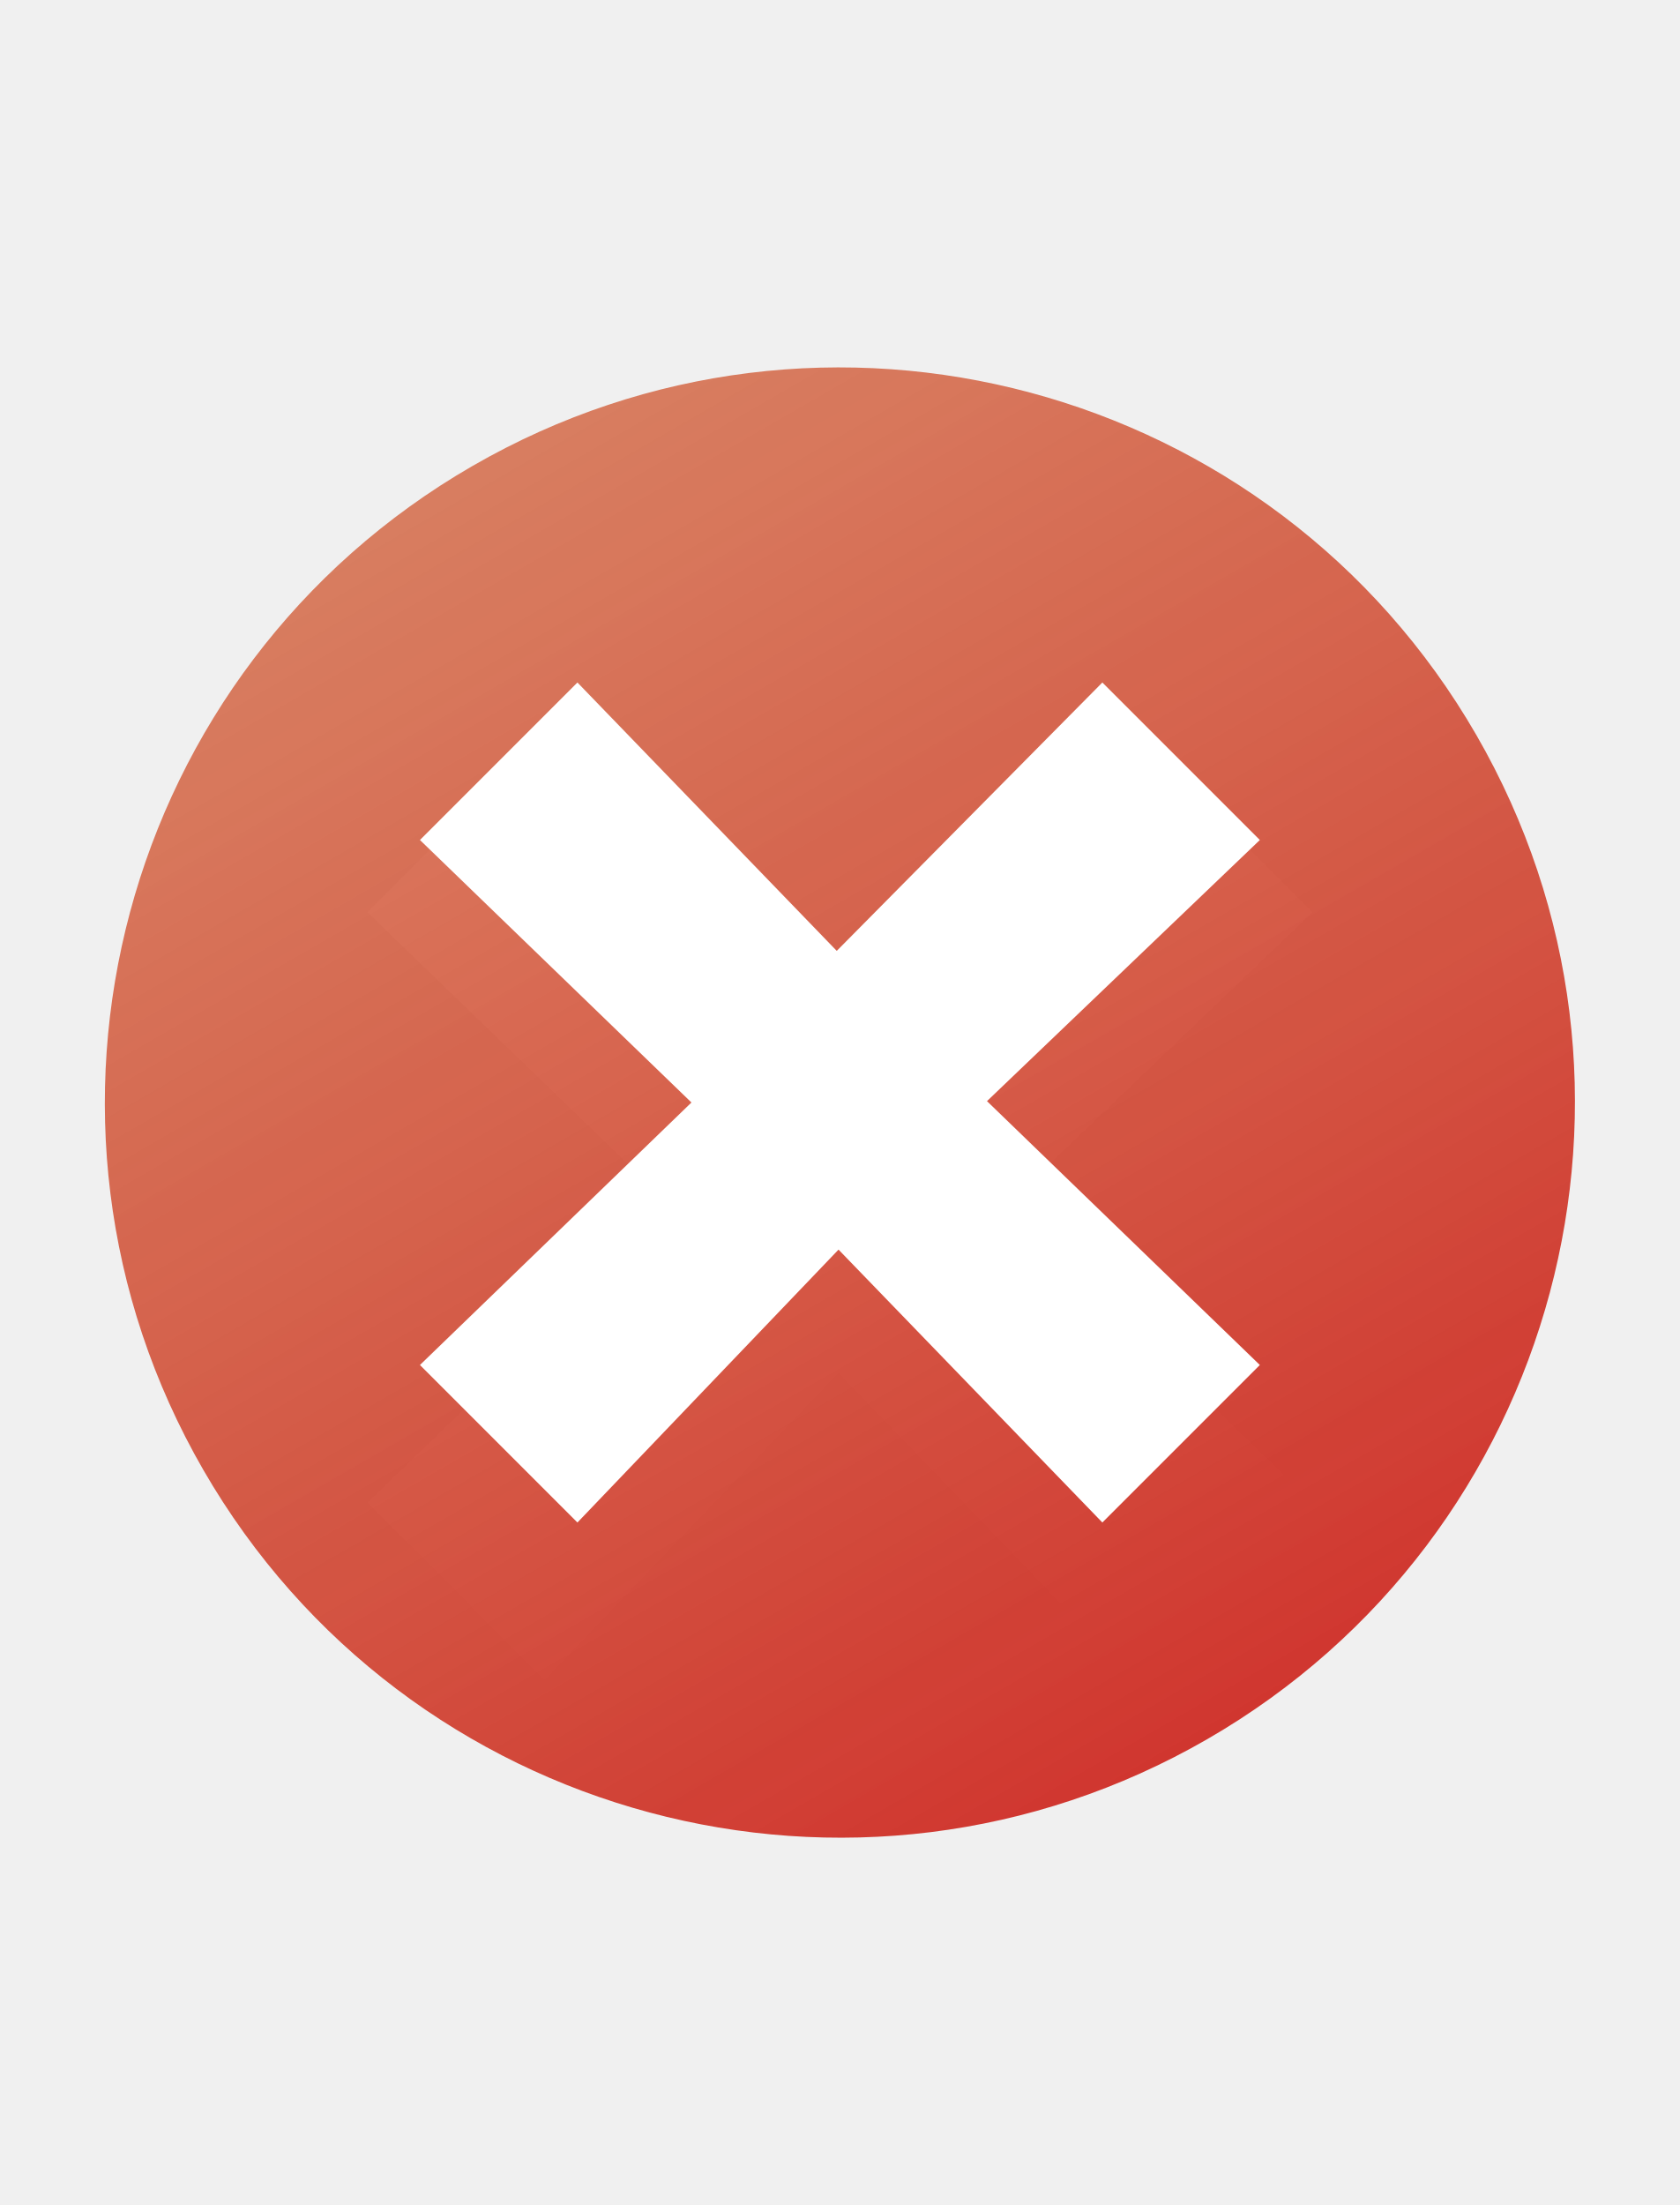
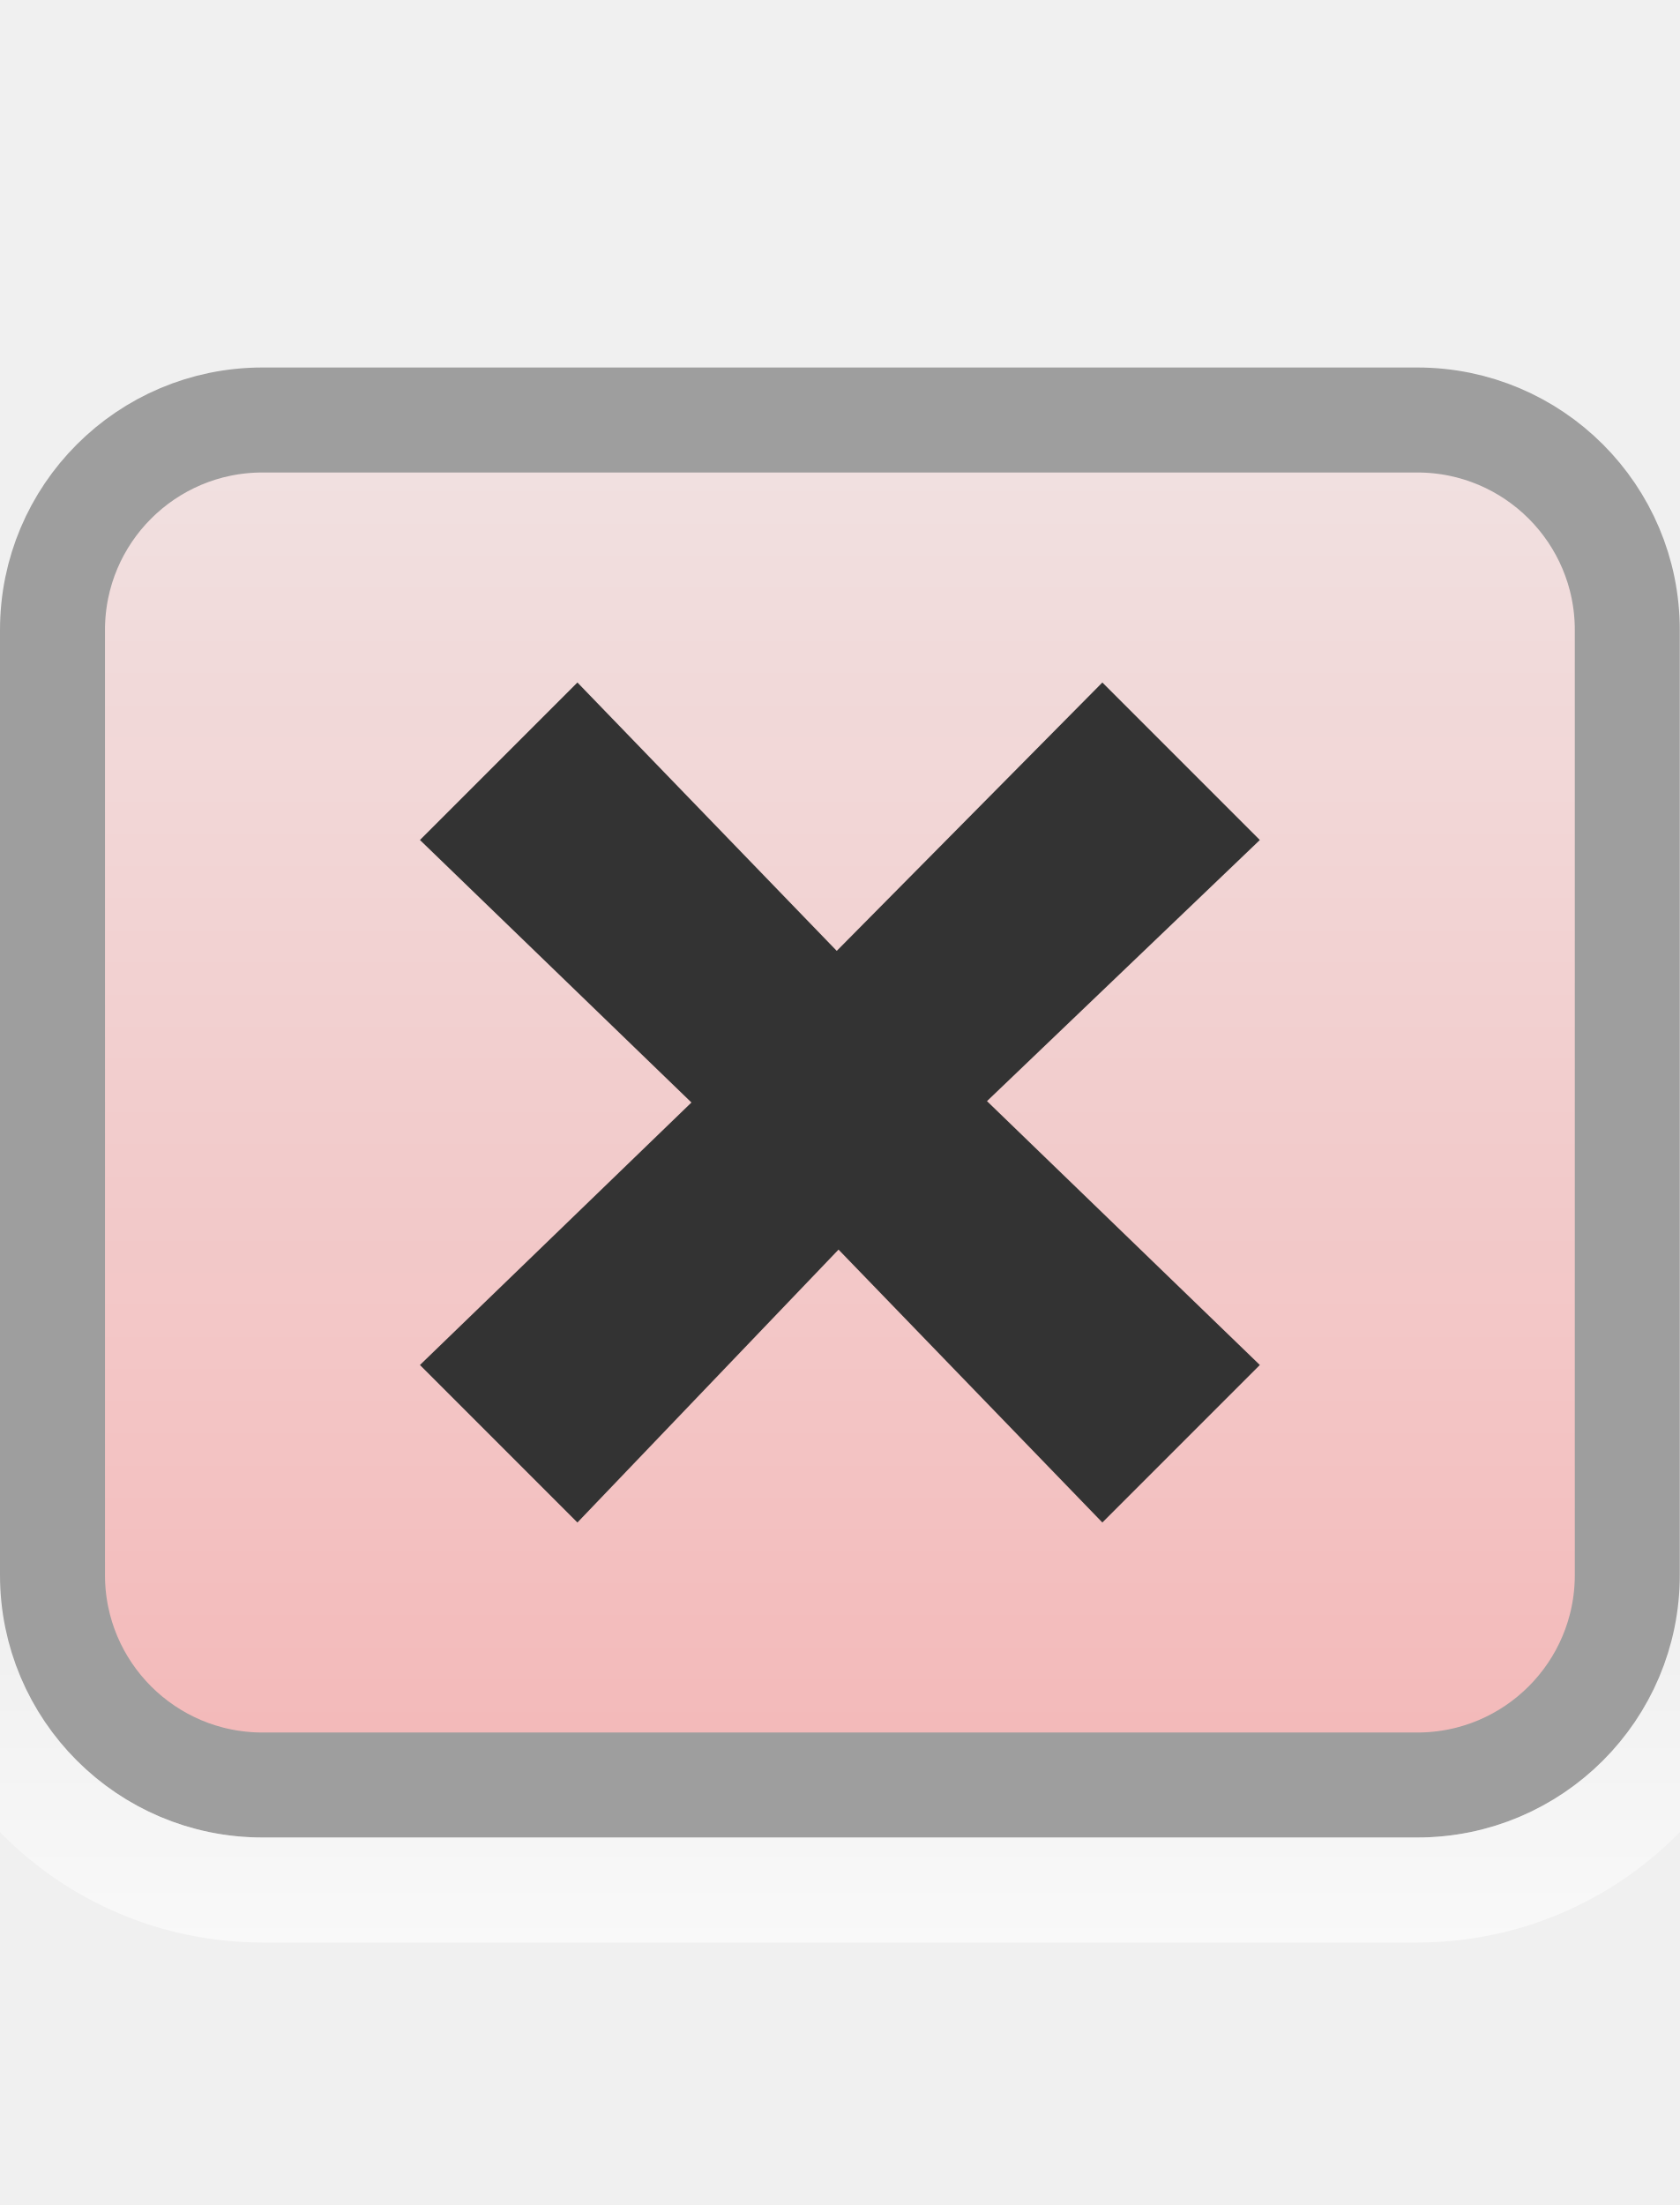
<svg xmlns="http://www.w3.org/2000/svg" xmlns:xlink="http://www.w3.org/1999/xlink" height="21" width="16" version="1.1" id="svg2">
  <defs id="defs4">
+     <linearGradient id="linearGradient4002">
+       <stop style="stop-color:#ff0000;stop-opacity:0.655;" offset="0" id="stop4004" />
+       <stop style="stop-color:#ff0000;stop-opacity:0.195;" offset="1" id="stop4006" />
+     </linearGradient>
    <linearGradient id="linearGradient3760">
      <stop style="stop-color:#d0562f;stop-opacity:0.743;" offset="0" id="stop3762" />
      <stop style="stop-color:#d0362f;stop-opacity:1;" offset="1" id="stop3764" />
    </linearGradient>
    <linearGradient id="a" y2="12.083" gradientUnits="userSpaceOnUse" x2="11.17" gradientTransform="matrix(.70711 .70711 -.70711 .70711 10.121 -2.435)" y1="7.844" x1="6.931">
      <stop offset="0" id="stop7" />
      <stop stop-color="#646464" offset="1" id="stop9" />
    </linearGradient>
    <radialGradient gradientTransform="matrix(1.026246,0,0,1.026246,-0.02624623,-1.629182)" r="7.321" fy="11.821" fx="7.821" cy="11.821" cx="7.821" gradientUnits="userSpaceOnUse" id="radialGradient3007" xlink:href="#a-2" />
    <linearGradient x1="6.931" y1="7.844" x2="11.17" y2="12.083" id="a-2" gradientUnits="userSpaceOnUse" gradientTransform="matrix(0.70711,0.70711,-0.70711,0.70711,10.121,-2.435)">
      <stop id="stop7-1" style="stop-color:#3b83cd;stop-opacity:1;" offset="0" />
      <stop id="stop9-3" style="stop-color:#3b83cd;stop-opacity:1;" offset="1" />
    </linearGradient>
    <linearGradient xlink:href="#linearGradient3760" id="linearGradient3766" x1="1" y1="10.5" x2="15" y2="10.5" gradientUnits="userSpaceOnUse" gradientTransform="matrix(0.5,0.8660254,-0.8660254,0.5,13.09361,-1.678104)" />
+     <linearGradient x1="8.131" y1="19.05" x2="8.131" y2="15.936" id="linearGradient3794" xlink:href="#linearGradient3788" gradientUnits="userSpaceOnUse" gradientTransform="matrix(1.133333,0,0,1,-0.06666673,-3)" />
+     <linearGradient id="linearGradient3788">
+       <stop id="stop3790" style="stop-color:#ffffff;stop-opacity:1" offset="0" />
+       <stop id="stop3792" style="stop-color:#ffffff;stop-opacity:0" offset="1" />
+     </linearGradient>
+     <linearGradient x1="8.131" y1="19.05" x2="8.131" y2="15.936" id="linearGradient5038" xlink:href="#linearGradient3732-77" gradientUnits="userSpaceOnUse" gradientTransform="matrix(0.8666667,0,0,0.7333333,2.066667,-16.06667)" />
+     <linearGradient id="linearGradient3732-77">
+       <stop id="stop3734-3" style="stop-color:#ff0000;stop-opacity:0.478;" offset="0" />
+       <stop id="stop3736-71" style="stop-color:#ff0000;stop-opacity:0.894;" offset="1" />
+     </linearGradient>
+     <linearGradient y2="15.936" x2="8.131" y1="19.05" x1="8.131" gradientTransform="matrix(0.8666667,0,0,0.7333333,2.066667,-16.06667)" gradientUnits="userSpaceOnUse" id="linearGradient3176" xlink:href="#linearGradient3732-77" />
+     <linearGradient xlink:href="#linearGradient3788" id="linearGradient3190" gradientUnits="userSpaceOnUse" gradientTransform="matrix(1.133333,0,0,1,-0.06666673,-3)" x1="8.131" y1="19.05" x2="8.131" y2="15.936" />
+     <linearGradient xlink:href="#linearGradient3732-77" id="linearGradient3192" gradientUnits="userSpaceOnUse" gradientTransform="matrix(0.8666667,0,0,0.7333333,2.066667,-16.06667)" x1="8.131" y1="19.05" x2="8.131" y2="15.936" />
+     <linearGradient xlink:href="#linearGradient3732-77" id="linearGradient3195" gradientUnits="userSpaceOnUse" gradientTransform="matrix(0.8666667,0,0,0.7333333,1.066667,-18.56713)" x1="8.131" y1="19.05" x2="8.131" y2="15.936" />
+     <linearGradient xlink:href="#linearGradient3788" id="linearGradient3223" gradientUnits="userSpaceOnUse" gradientTransform="matrix(1.133333,0,0,1,-1.066667,-0.4995419)" x1="8.131" y1="19.05" x2="8.131" y2="15.936" />
+     <linearGradient xlink:href="#linearGradient4002" id="linearGradient4008" x1="8" y1="16.462" x2="8" y2="4.494" gradientUnits="userSpaceOnUse" spreadMethod="pad" />
  </defs>
-   <path d="M 7.966,9.876 10.812,7 12.5,8.688 9.577,11.485 12.5,14.312 10.812,16 7.986,13.076 5.188,16 3.5,14.312 6.409,11.5 3.5,8.688 5.188,7 7.966,9.876 z" id="path11" style="fill:#ffffff;fill-rule:evenodd" />
-   <path d="M 11.5,16.563 A 7,7 0 1 1 4.5,4.438 7,7 0 0 1 11.5,16.563 z" id="path2987-9" style="fill:url(#linearGradient3766);fill-opacity:1;fill-rule:nonzero;stroke:none" />
-   <path d="m 7.97,9.056 2.53,-2.556 1.5,1.5 -2.599,2.487 2.599,2.513 -1.5,1.5 -2.513,-2.599 -2.487,2.599 -1.5,-1.5 2.586,-2.5 L 4,8 l 1.5,-1.5 2.47,2.556 z" id="path13" style="fill:#ffffff;fill-opacity:1;fill-rule:evenodd" />
+   <rect width="15" height="13" rx="2" ry="2" x="0.5" y="4" id="rect3000" style="opacity:0.343;color:#000000;fill:url(#linearGradient4008);fill-opacity:1;stroke:#000000;stroke-width:1;stroke-opacity:1;marker:none;visibility:visible;display:inline;overflow:visible;enable-background:accumulate;fill-rule:nonzero;stroke-miterlimit:4;stroke-dasharray:none" />
+   <path d="m 7.97,9.056 2.53,-2.556 1.5,1.5 -2.599,2.487 2.599,2.513 -1.5,1.5 -2.513,-2.599 -2.487,2.599 -1.5,-1.5 2.586,-2.5 L 4,8 l 1.5,-1.5 2.47,2.556 z" id="path13" style="fill:#333333;fill-opacity:1;fill-rule:evenodd" />
+   <text x="336.908" y="241.399" id="text4087-2-6-5" xml:space="preserve" style="font-size:14px;font-style:normal;font-weight:normal;opacity:0.8;fill:#000000;fill-opacity:1;stroke:none;font-family:Bitstream Vera Sans">
+     <tspan x="336.908" y="241.399" id="tspan4089-7-2-9" />
+   </text>
+   <text x="-1678.775" y="1065.444" id="text4087-2-6-5-59" xml:space="preserve" style="font-size:14px;font-style:normal;font-weight:normal;opacity:0.8;fill:#000000;fill-opacity:1;stroke:none;font-family:Bitstream Vera Sans">
+     <tspan x="-1678.775" y="1065.444" id="tspan4089-7-2-9-4" />
+   </text>
+   <flowRoot transform="translate(-82.87659,-687.8068)" id="flowRoot38698" xml:space="preserve" style="font-size:12px;font-style:normal;font-variant:normal;font-weight:normal;font-stretch:normal;line-height:125%;letter-spacing:0px;word-spacing:0px;fill:#000000;fill-opacity:1;stroke:none;font-family:Ubuntu;-inkscape-font-specification:Ubuntu">
+     <flowRegion id="flowRegion38700">
+       <rect width="40" height="23" x="531" y="299" id="rect38702" />
+     </flowRegion>
+     <flowPara id="flowPara38704" />
+   </flowRoot>
+   <rect width="17" height="15" rx="3" ry="3" x="-0.5" y="3" id="rect3000-5" style="opacity:0.6;color:#000000;fill:none;stroke:url(#linearGradient3223);stroke-width:1;stroke-opacity:1;marker:none;visibility:visible;display:inline;overflow:visible;enable-background:accumulate" />
+   <text x="-751.848" y="10.216" id="text4087-2-6-5-1" xml:space="preserve" style="font-size:14px;font-style:normal;font-weight:normal;opacity:0.8;fill:#000000;fill-opacity:1;stroke:none;font-family:Bitstream Vera Sans">
+     <tspan x="-751.848" y="10.216" id="tspan4089-7-2-9-7" />
+   </text>
+   <text x="140.778" y="-446.784" id="text4087-2-6-5-7" xml:space="preserve" style="font-size:14px;font-style:normal;font-weight:normal;opacity:0.8;fill:#000000;fill-opacity:1;stroke:none;font-family:Bitstream Vera Sans">
+     <tspan x="140.778" y="-446.784" id="tspan4089-7-2-9-1" />
+   </text>
+   <text x="167.262" y="-491.815" id="text4087-2-6-5-5" xml:space="preserve" style="font-size:14px;font-style:normal;font-weight:normal;opacity:0.8;fill:#000000;fill-opacity:1;stroke:none;font-family:Bitstream Vera Sans">
+     <tspan x="167.262" y="-491.815" id="tspan4089-7-2-9-6" />
+   </text>
+   <text x="-1481.222" y="-499.784" id="text4087-2-6-5-3" xml:space="preserve" style="font-size:14px;font-style:normal;font-weight:normal;opacity:0.8;fill:#000000;fill-opacity:1;stroke:none;font-family:Bitstream Vera Sans">
+     <tspan x="-1481.222" y="-499.784" id="tspan4089-7-2-9-18" />
+   </text>
+   <text x="133.086" y="-801.784" id="text4087-2-6-5-4" xml:space="preserve" style="font-size:14px;font-style:normal;font-weight:normal;opacity:0.8;fill:#000000;fill-opacity:1;stroke:none;font-family:Bitstream Vera Sans">
+     <tspan x="133.086" y="-801.784" id="tspan4089-7-2-9-9" />
+   </text>
+   <text x="1775.668" y="-109.115" id="text4087-2-6-5-7-1" xml:space="preserve" style="font-size:14px;font-style:normal;font-weight:normal;opacity:0.8;fill:#000000;fill-opacity:1;stroke:none;font-family:Bitstream Vera Sans">
+     <tspan x="1775.668" y="-109.115" id="tspan4089-7-2-9-1-8" />
+   </text>
+   <text x="1802.151" y="-154.146" id="text4087-2-6-5-5-5" xml:space="preserve" style="font-size:14px;font-style:normal;font-weight:normal;opacity:0.8;fill:#000000;fill-opacity:1;stroke:none;font-family:Bitstream Vera Sans">
+     <tspan x="1802.151" y="-154.146" id="tspan4089-7-2-9-6-9" />
+   </text>
+   <text x="153.668" y="-162.115" id="text4087-2-6-5-75" xml:space="preserve" style="font-size:14px;font-style:normal;font-weight:normal;opacity:0.8;fill:#000000;fill-opacity:1;stroke:none;font-family:Bitstream Vera Sans">
+     <tspan x="153.668" y="-162.115" id="tspan4089-7-2-9-3" />
+   </text>
+   <text x="1767.976" y="-464.115" id="text4087-2-6-5-4-8" xml:space="preserve" style="font-size:14px;font-style:normal;font-weight:normal;opacity:0.8;fill:#000000;fill-opacity:1;stroke:none;font-family:Bitstream Vera Sans">
+     <tspan x="1767.976" y="-464.115" id="tspan4089-7-2-9-9-8" />
+   </text>
+   <text x="-882.881" y="-215.27" id="text4087-2-6-5-45" xml:space="preserve" style="font-size:14px;font-style:normal;font-weight:normal;opacity:0.8;fill:#000000;fill-opacity:1;stroke:none;font-family:Bitstream Vera Sans">
+     <tspan x="-882.881" y="-215.27" id="tspan4089-7-2-9-75" />
+   </text>
+   <text x="-2898.564" y="608.775" id="text4087-2-6-5-59-0" xml:space="preserve" style="font-size:14px;font-style:normal;font-weight:normal;opacity:0.8;fill:#000000;fill-opacity:1;stroke:none;font-family:Bitstream Vera Sans">
+     <tspan x="-2898.564" y="608.775" id="tspan4089-7-2-9-4-4" />
+   </text>
+   <g transform="translate(-339.006,-447.9905)" id="layer4">
+     <text x="-664.274" y="1159.415" id="text4087-2-6-5-0" xml:space="preserve" style="font-size:14px;font-style:normal;font-weight:normal;opacity:0.8;fill:#000000;fill-opacity:1;stroke:none;font-family:Bitstream Vera Sans">
+       <tspan x="-664.274" y="1159.415" id="tspan4089-7-2-9-13" />
+     </text>
+   </g>
</svg>
